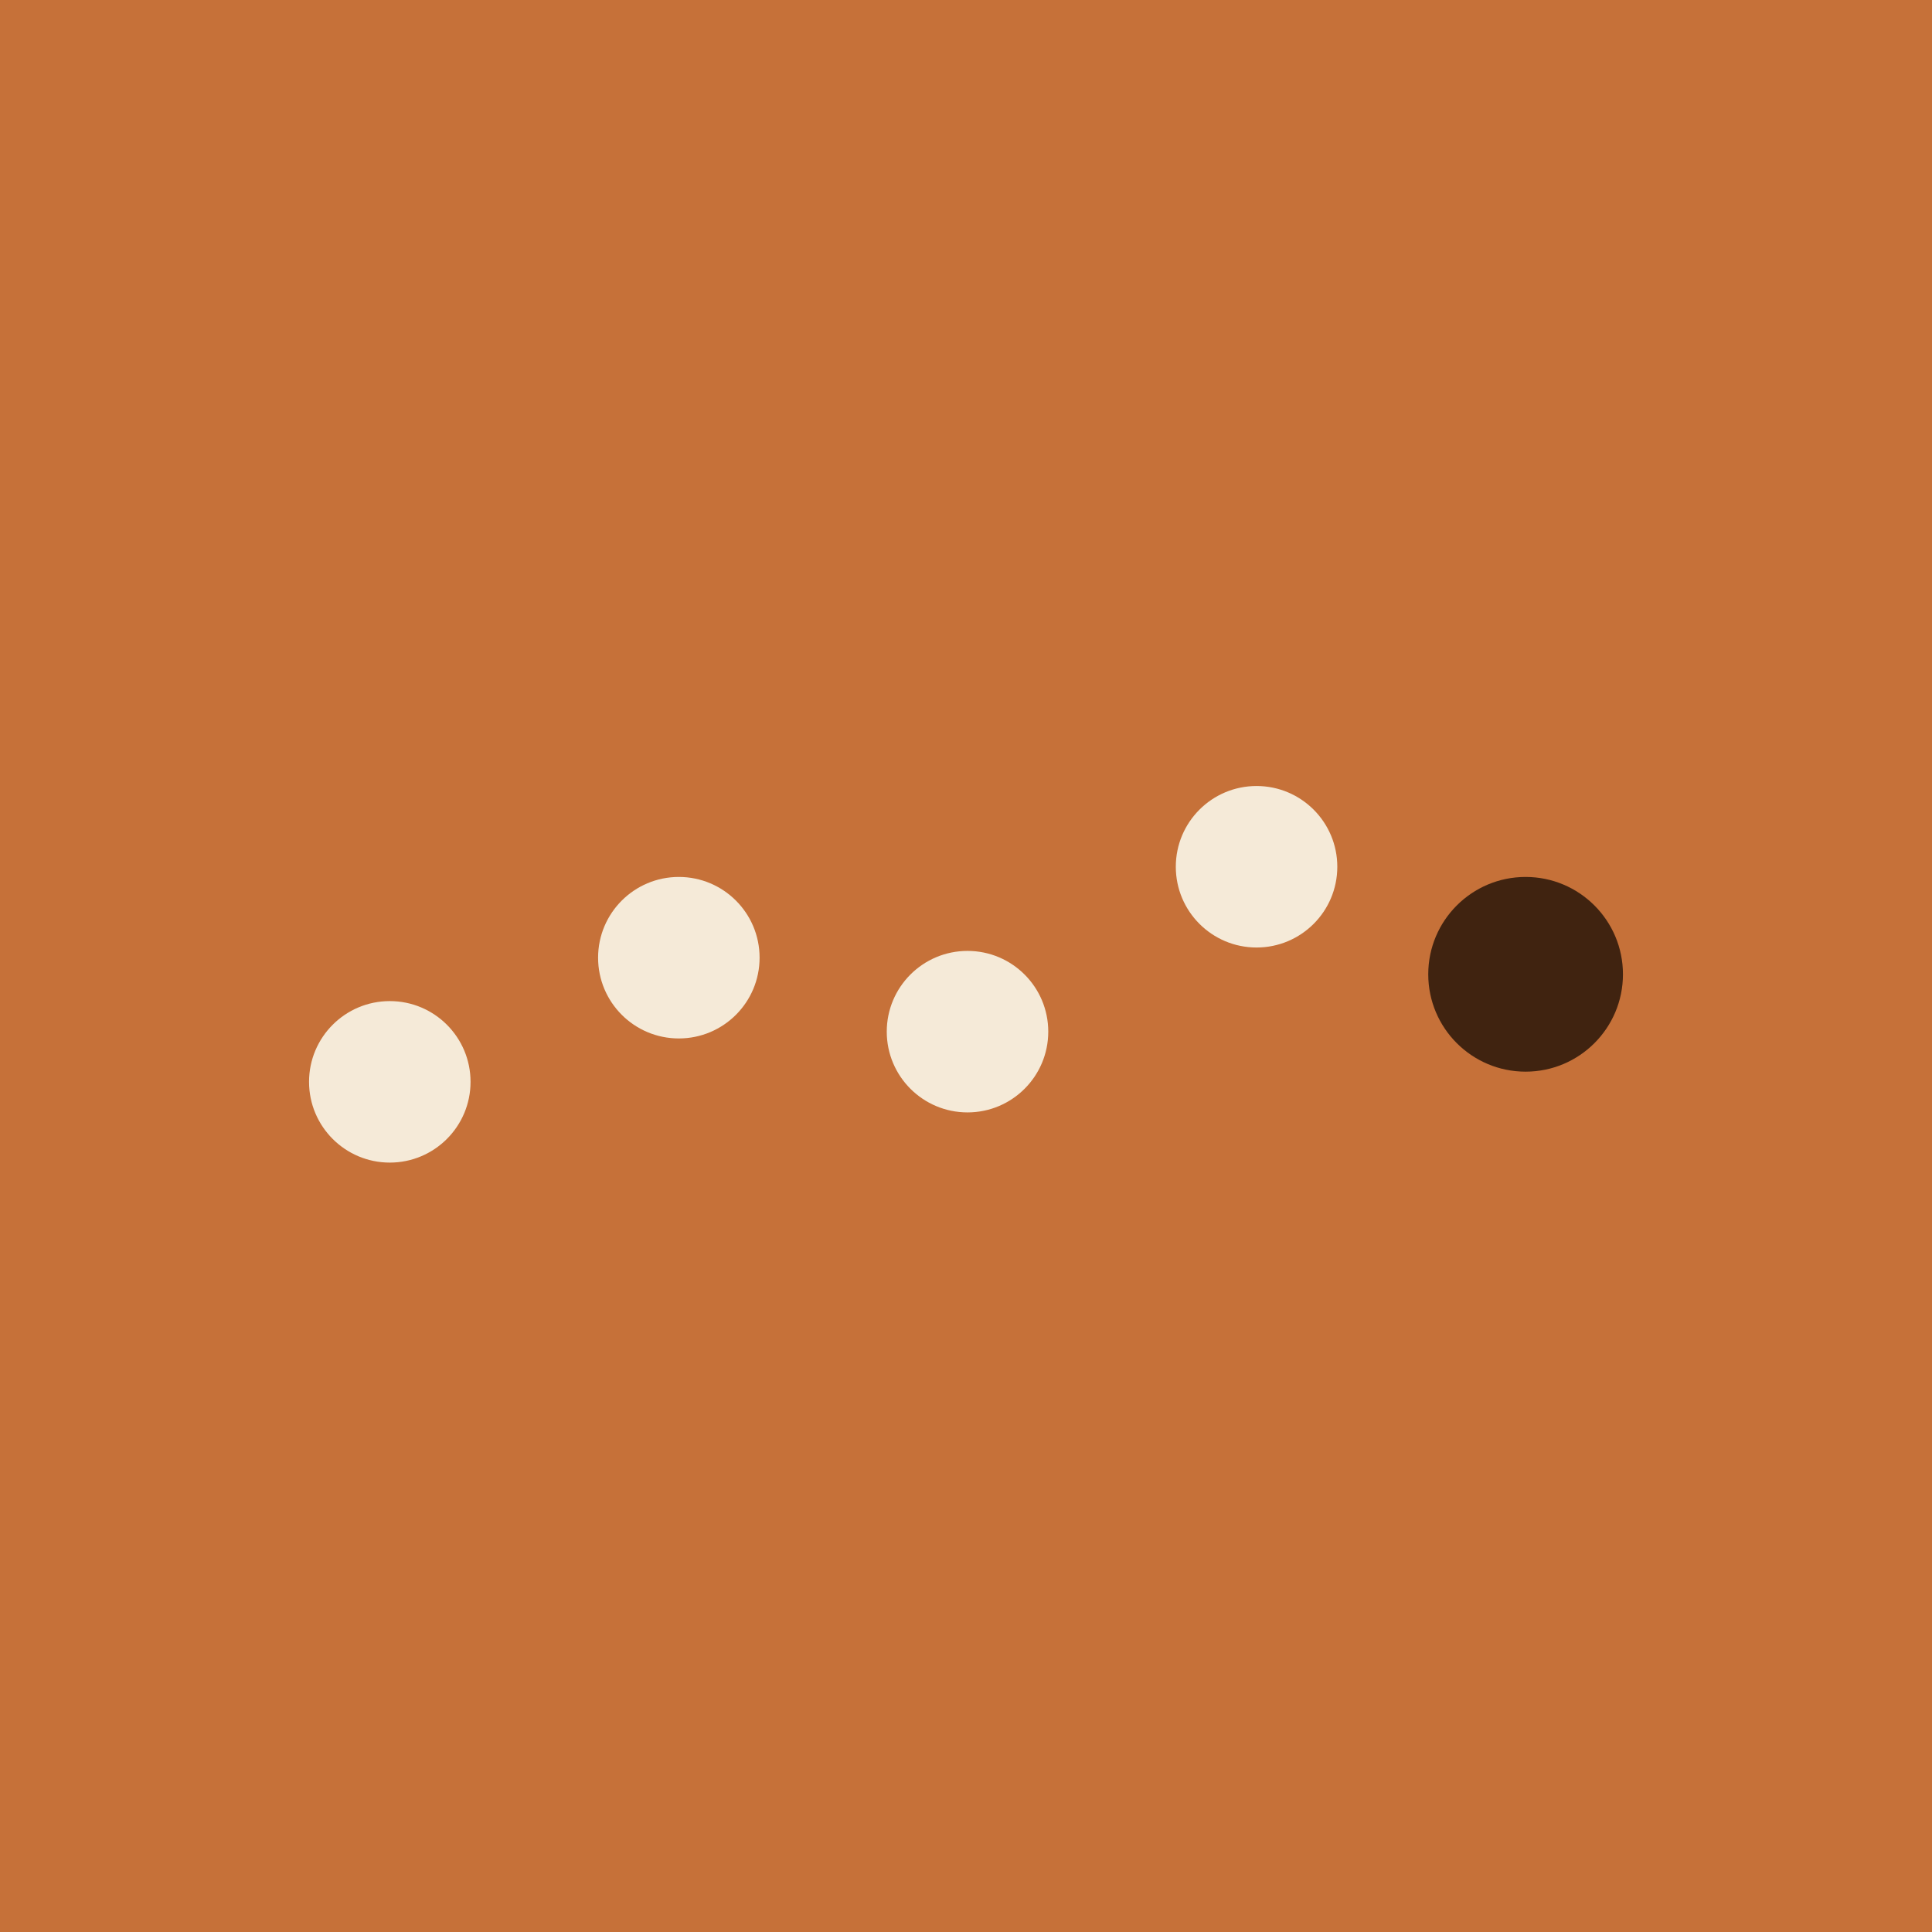
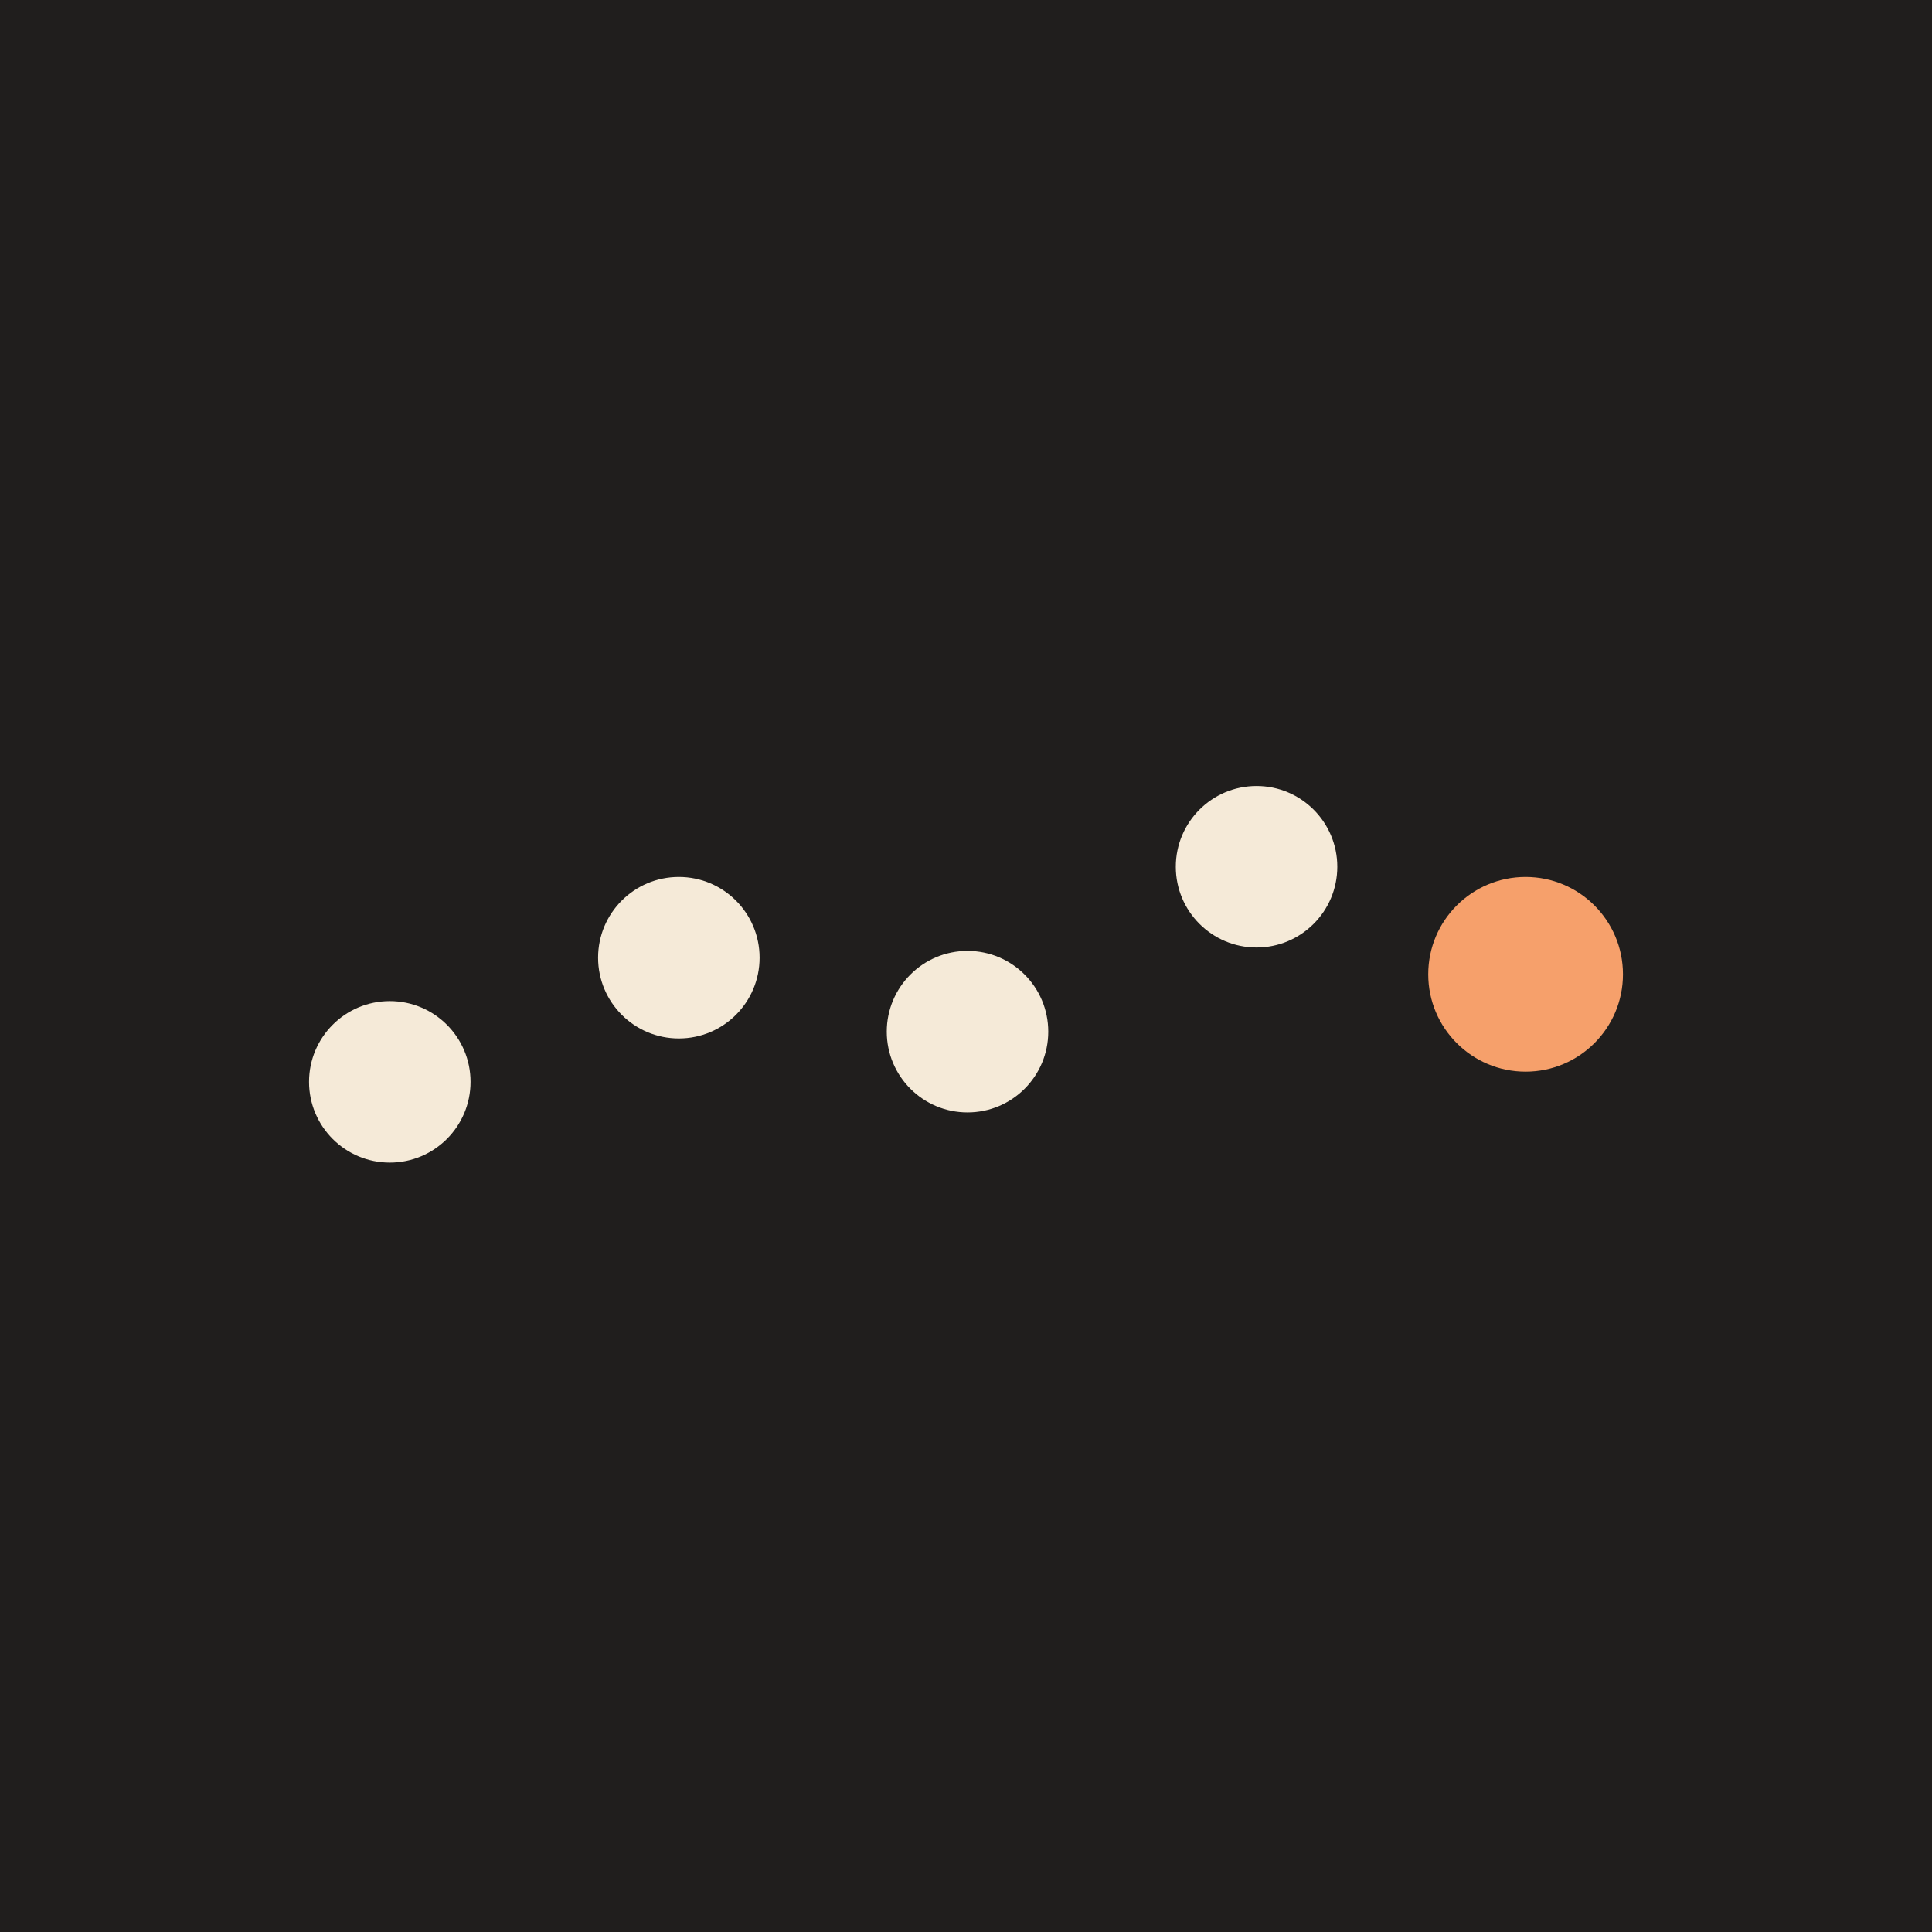
<svg xmlns="http://www.w3.org/2000/svg" viewBox="0 0 512 512">
-   <rect width="512" height="512" fill="#c67139" />
+   <rect width="512" height="512" fill="#201e1d" />
  <circle class="dot" cx="103.3" cy="286.7" r="21.4" fill="#f5ead8" />
  <circle class="dot" cx="179.9" cy="253.8" r="21.4" fill="#f5ead8" />
  <circle class="dot" cx="256.4" cy="273.4" r="21.4" fill="#f5ead8" />
  <circle class="dot" cx="333.0" cy="229.7" r="21.4" fill="#f5ead8" />
-   <circle class="last" cx="404.3" cy="258.2" r="25.8" fill="#402310" />
+   <circle class="last" cx="404.3" cy="258.2" r="25.8" fill="#f6a06b" />
</svg>
